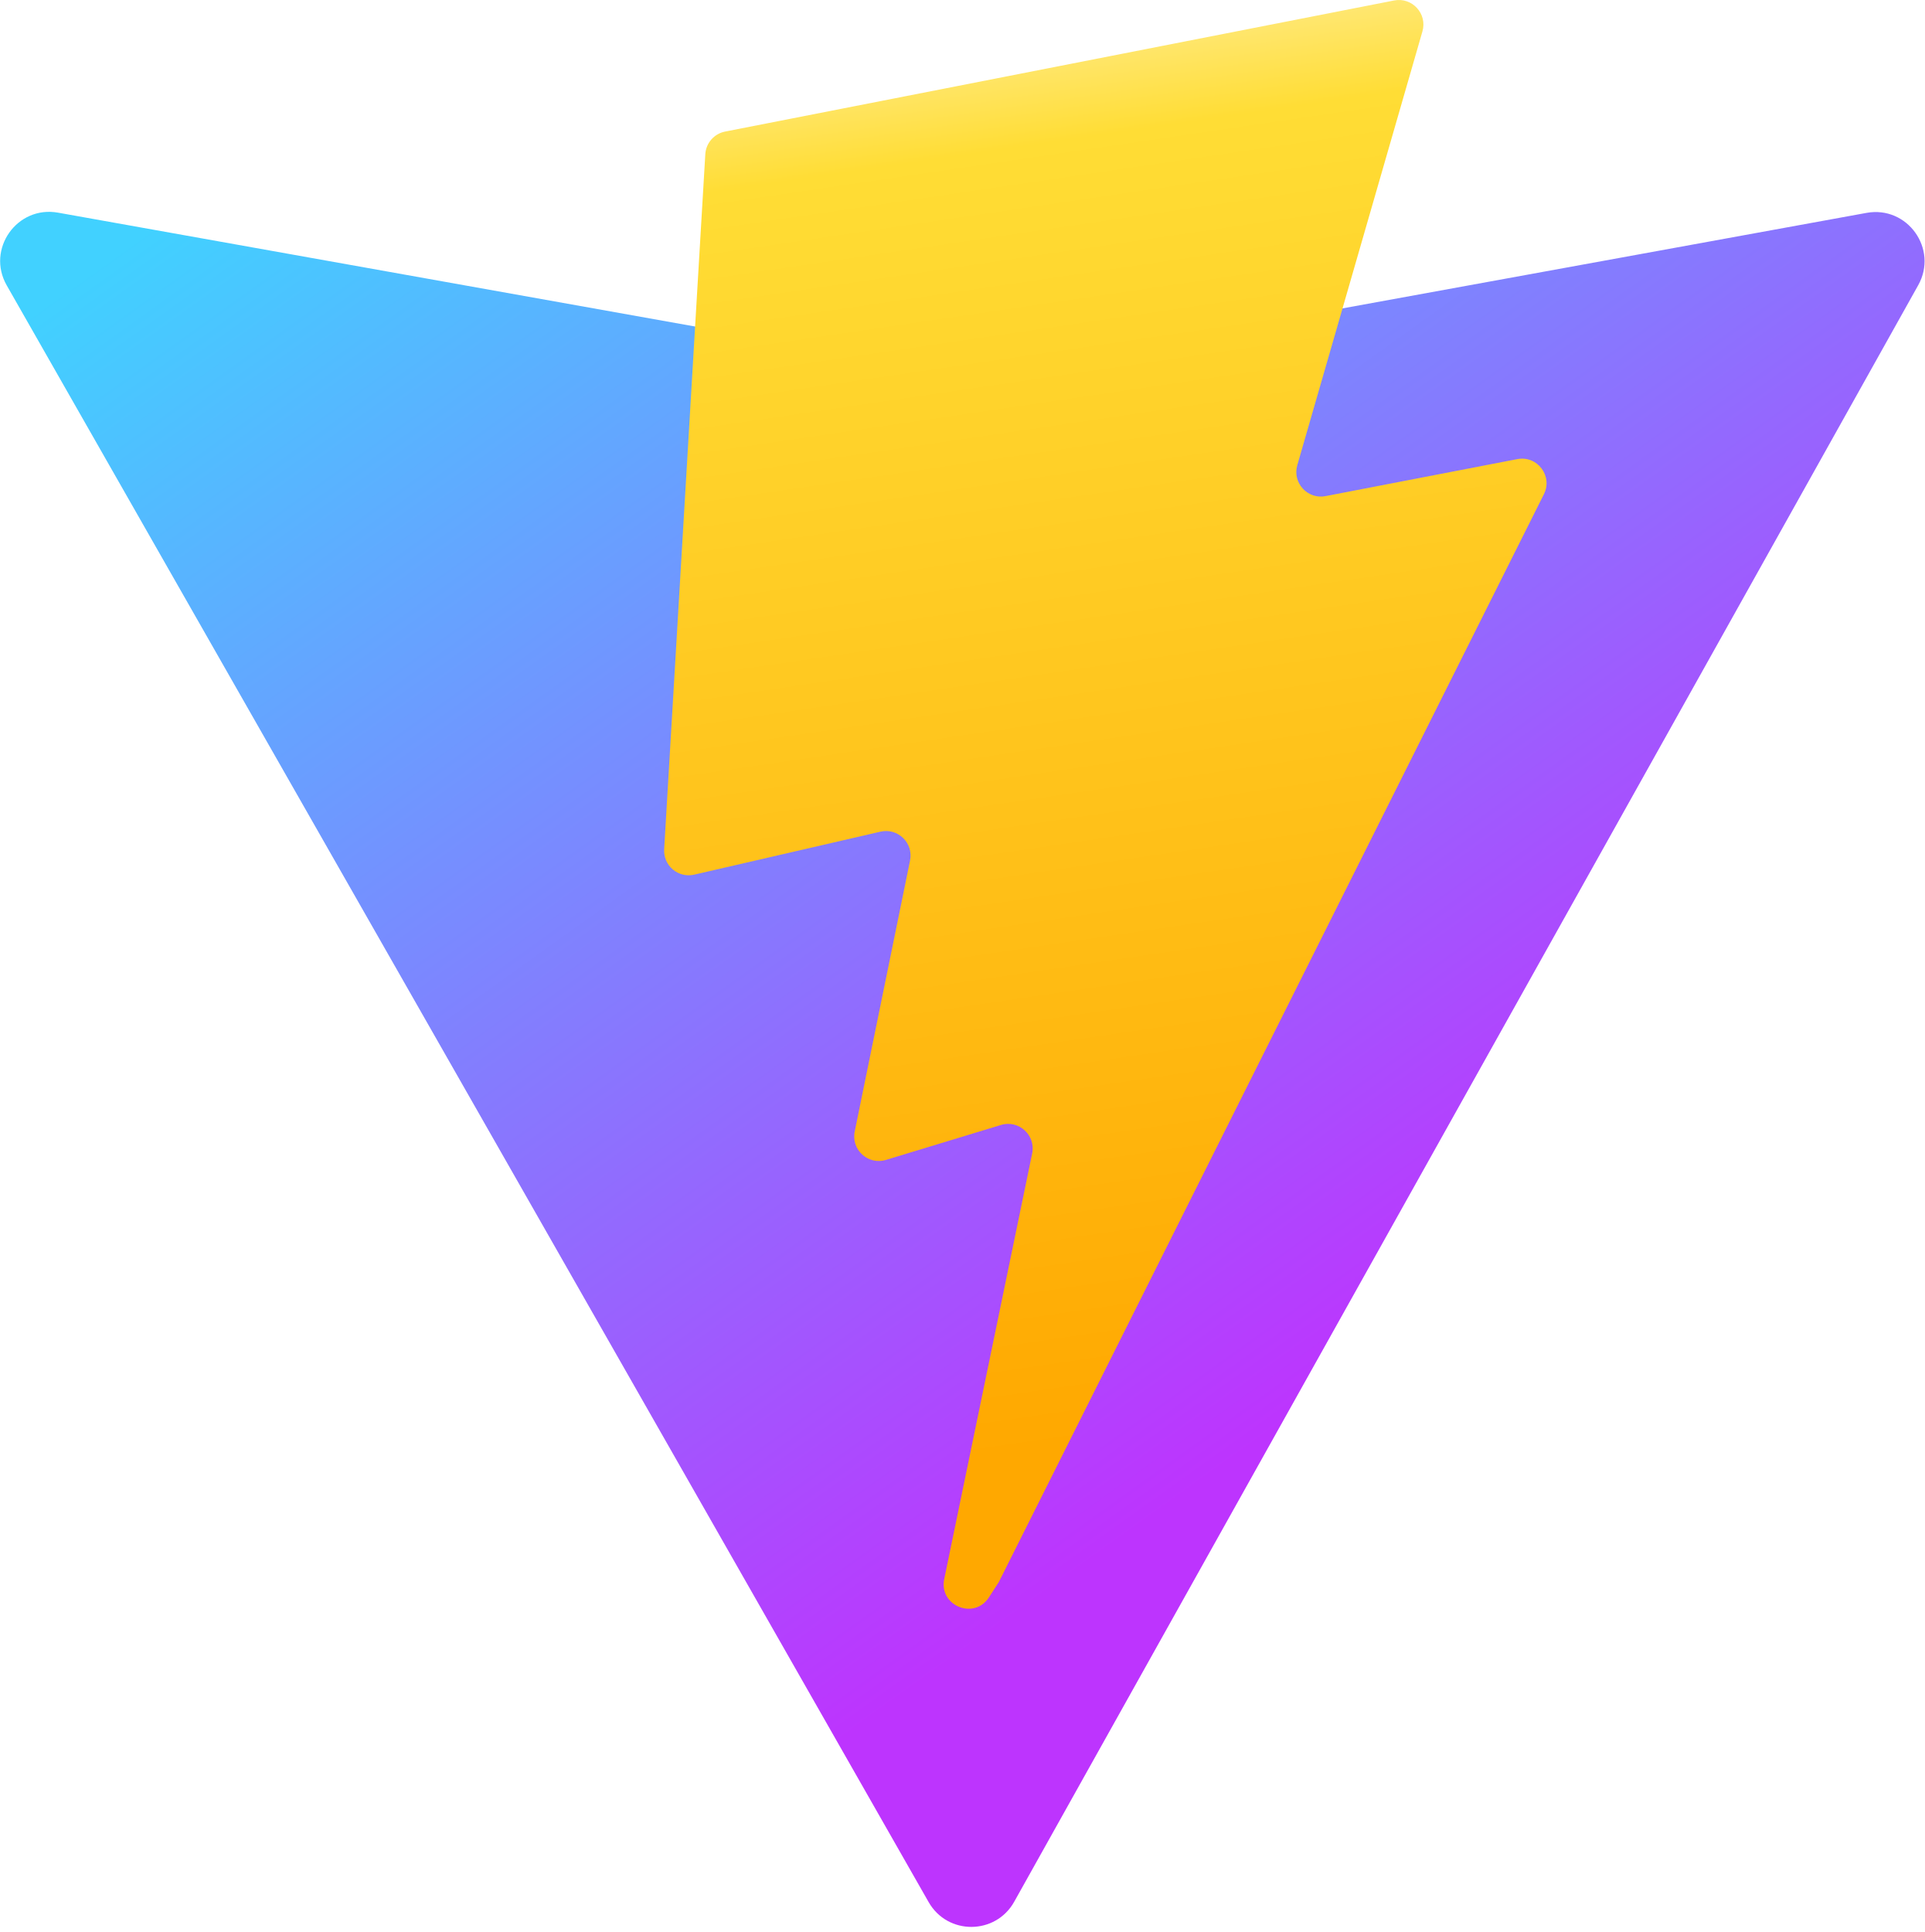
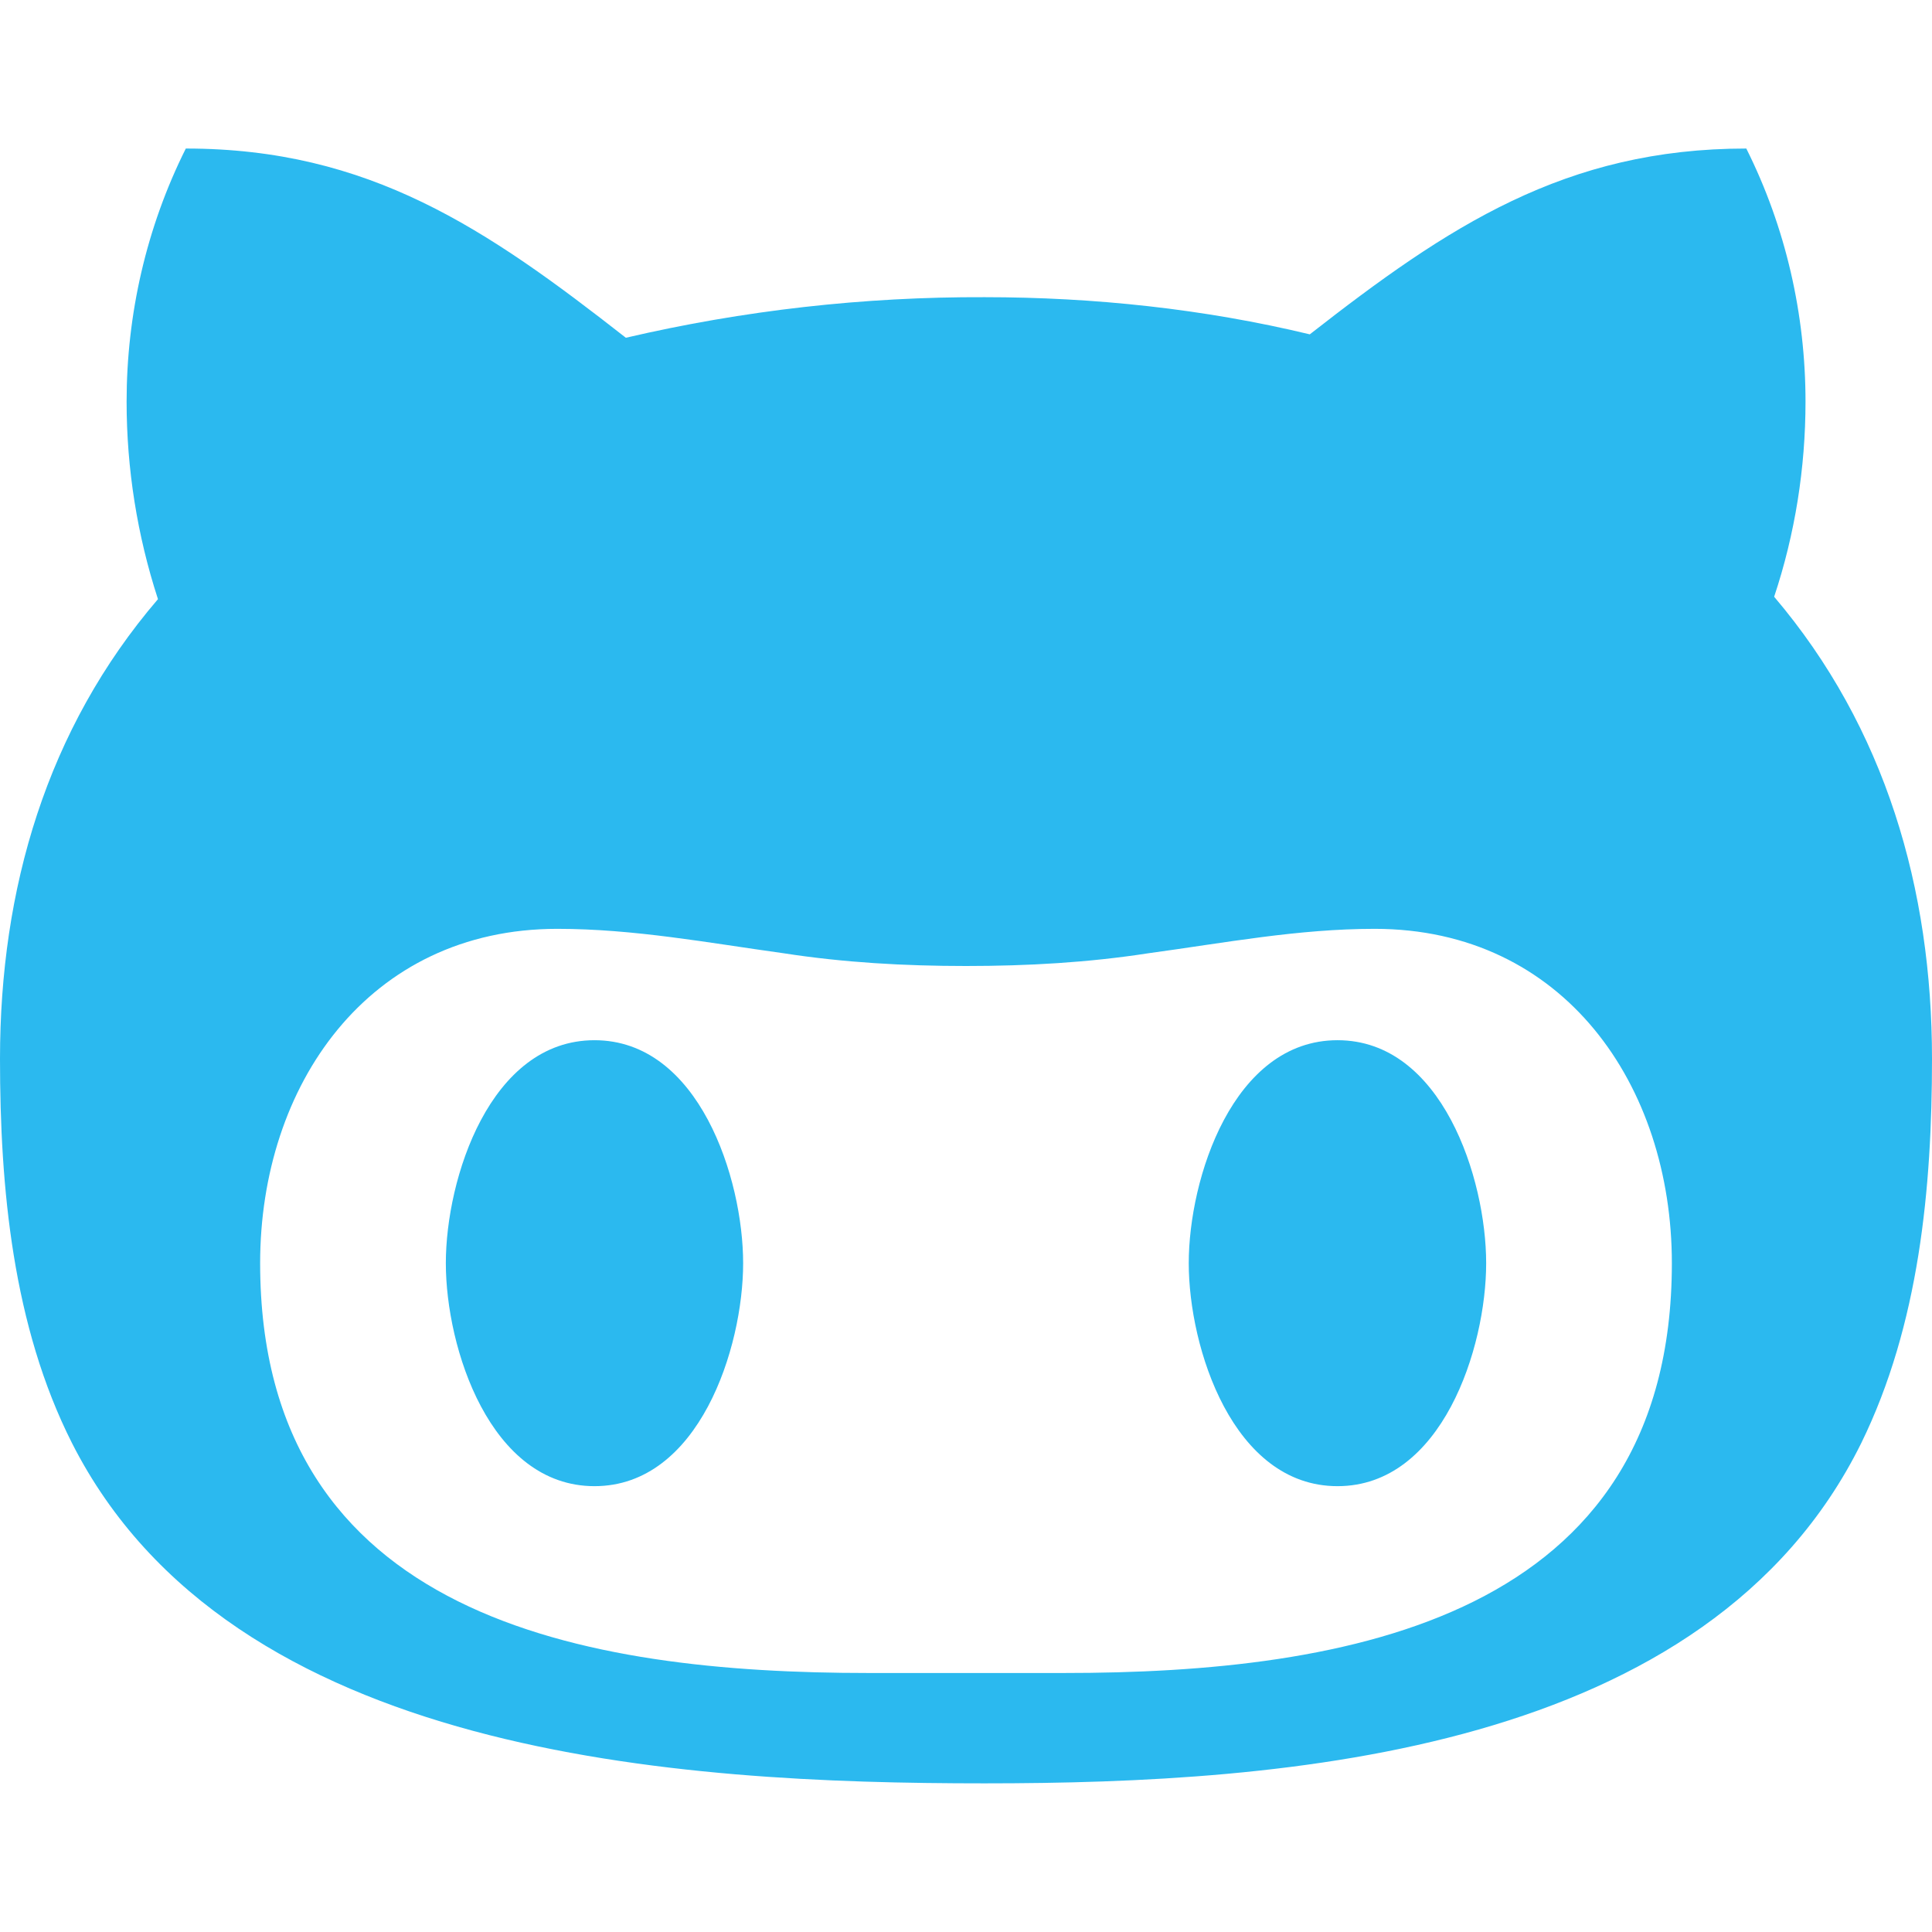
- <svg xmlns="http://www.w3.org/2000/svg" aria-hidden="true" role="img" class="iconify iconify--logos" width="31.88" height="32" preserveAspectRatio="xMidYMid meet" viewBox="0 0 256 257">
-   <defs>
-     <linearGradient id="IconifyId1813088fe1fbc01fb466" x1="-.828%" x2="57.636%" y1="7.652%" y2="78.411%">
-       <stop offset="0%" stop-color="#41D1FF" />
-       <stop offset="100%" stop-color="#BD34FE" />
-     </linearGradient>
-     <linearGradient id="IconifyId1813088fe1fbc01fb467" x1="43.376%" x2="50.316%" y1="2.242%" y2="89.03%">
-       <stop offset="0%" stop-color="#FFEA83" />
-       <stop offset="8.333%" stop-color="#FFDD35" />
-       <stop offset="100%" stop-color="#FFA800" />
-     </linearGradient>
-   </defs>
-   <path fill="url(#IconifyId1813088fe1fbc01fb466)" d="M255.153 37.938L134.897 252.976c-2.483 4.44-8.862 4.466-11.382.048L.875 37.958c-2.746-4.814 1.371-10.646 6.827-9.67l120.385 21.517a6.537 6.537 0 0 0 2.322-.004l117.867-21.483c5.438-.991 9.574 4.796 6.877 9.62Z" />
-   <path fill="url(#IconifyId1813088fe1fbc01fb467)" d="M185.432.063L96.44 17.501a3.268 3.268 0 0 0-2.634 3.014l-5.474 92.456a3.268 3.268 0 0 0 3.997 3.378l24.777-5.718c2.318-.535 4.413 1.507 3.936 3.838l-7.361 36.047c-.495 2.426 1.782 4.5 4.151 3.78l15.304-4.649c2.372-.72 4.652 1.36 4.15 3.788l-11.698 56.621c-.732 3.542 3.979 5.473 5.943 2.437l1.313-2.028l72.516-144.72c1.215-2.423-.88-5.186-3.54-4.672l-25.505 4.922c-2.396.462-4.435-1.77-3.759-4.114l16.646-57.705c.677-2.35-1.37-4.583-3.769-4.113Z" />
+ <svg xmlns="http://www.w3.org/2000/svg" t="1697531732298" class="icon" viewBox="0 0 1024 1024" version="1.1" p-id="11773" data-spm-anchor-id="a313x.search_index.0.i2.140e3a81F3fNiQ" width="200" height="200">
+   <path d="M787.697 669.515c0 44.936-23.432 118.182-78.788 118.182-55.416 0-78.848-73.246-78.848-118.182 0-44.875 23.432-118.182 78.848-118.182 55.356 0 78.788 73.306 78.788 118.182zM315.091 551.334c-55.356 0-78.788 73.306-78.788 118.182 0 44.936 23.432 118.182 78.788 118.182s78.788-73.246 78.788-118.182c0-44.875-23.432-118.182-78.788-118.182zM1024 561.212c0 68.367-6.746 140.951-37.527 203.716-81.257 164.322-304.61 180.284-464.595 180.284-162.455 0-399.36-14.095-483.689-180.284C6.746 702.765 0 629.579 0 561.212c0-89.871 24.636-174.743 83.727-243.652a338.161 338.161 0 0 1-16.625-104.689c0-46.14 10.421-92.22 31.383-134.144 97.22 0 159.383 42.466 233.231 100.292a823.537 823.537 0 0 1 190.163-21.504c57.826 0 116.314 6.204 172.333 19.697 73.246-57.224 135.349-98.485 231.364-98.485 20.962 41.864 31.383 88.004 31.383 134.144 0 35.117-5.542 70.174-16.625 103.424C999.424 385.807 1024 471.341 1024 561.212z m-137.879 108.303c0-94.148-57.163-177.212-157.515-177.212-40.599 0-79.33 7.409-119.989 12.951-31.985 4.939-63.97 6.746-96.617 6.746s-64.632-1.807-96.617-6.746c-39.996-5.542-79.39-12.951-119.989-12.951-100.292 0-157.515 83.064-157.515 177.212 0 188.296 172.273 217.208 322.44 217.208h103.424c150.167 0.06 322.379-28.913 322.379-217.208z" p-id="11774" data-spm-anchor-id="a313x.search_index.0.i1.140e3a81F3fNiQ" class="selected" fill="#2bb9ef" />
</svg>
